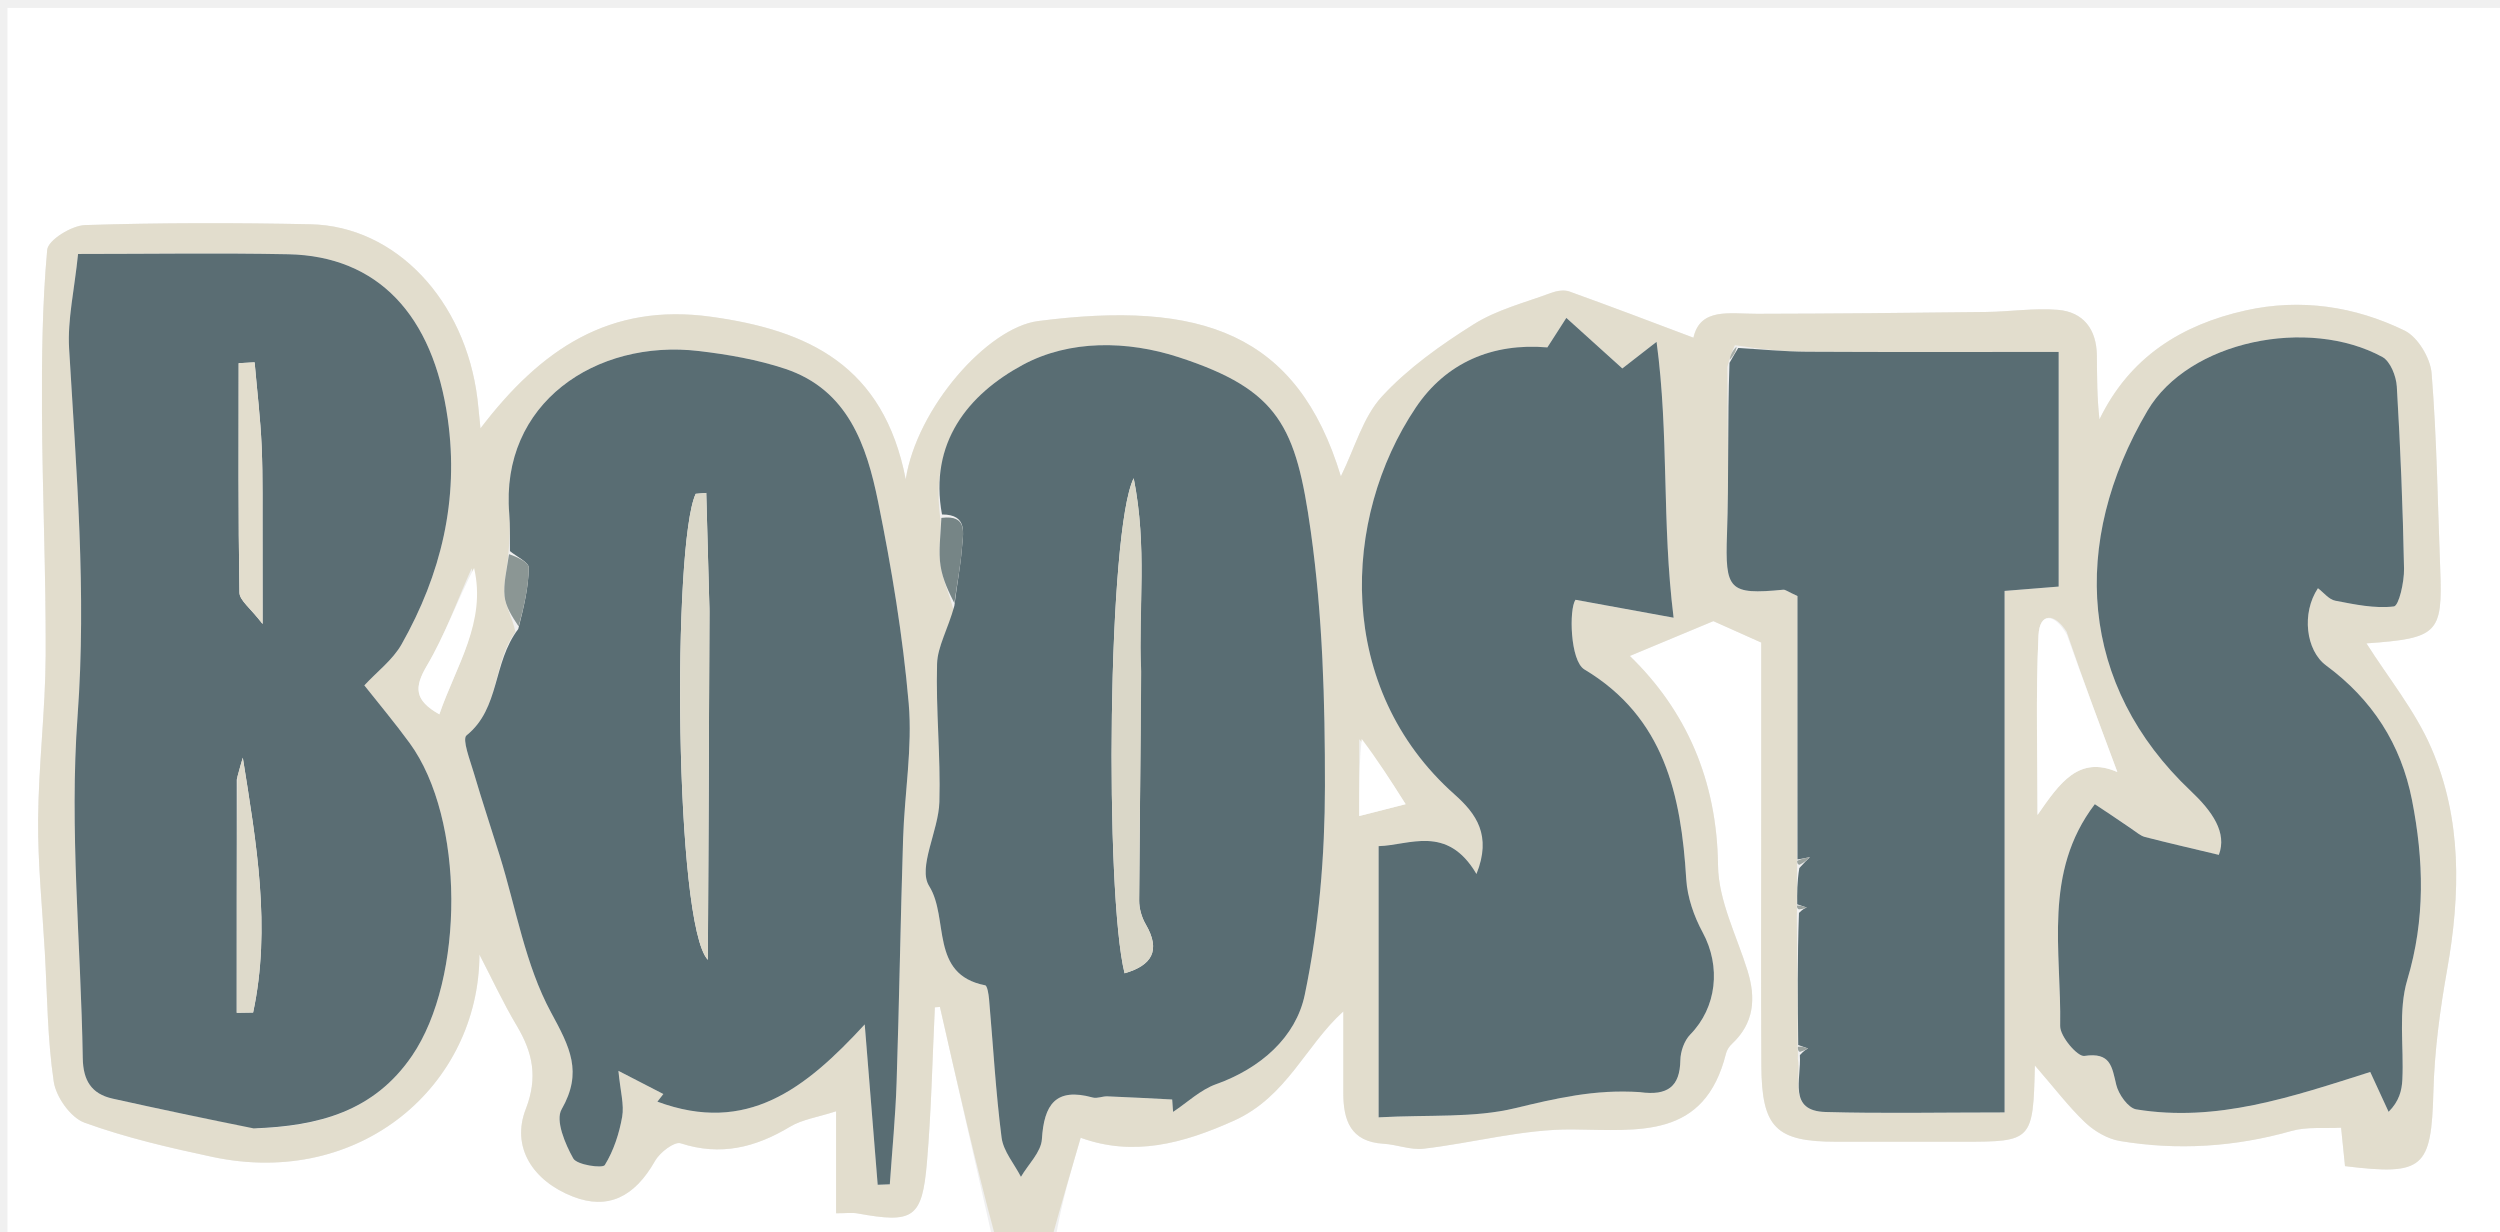
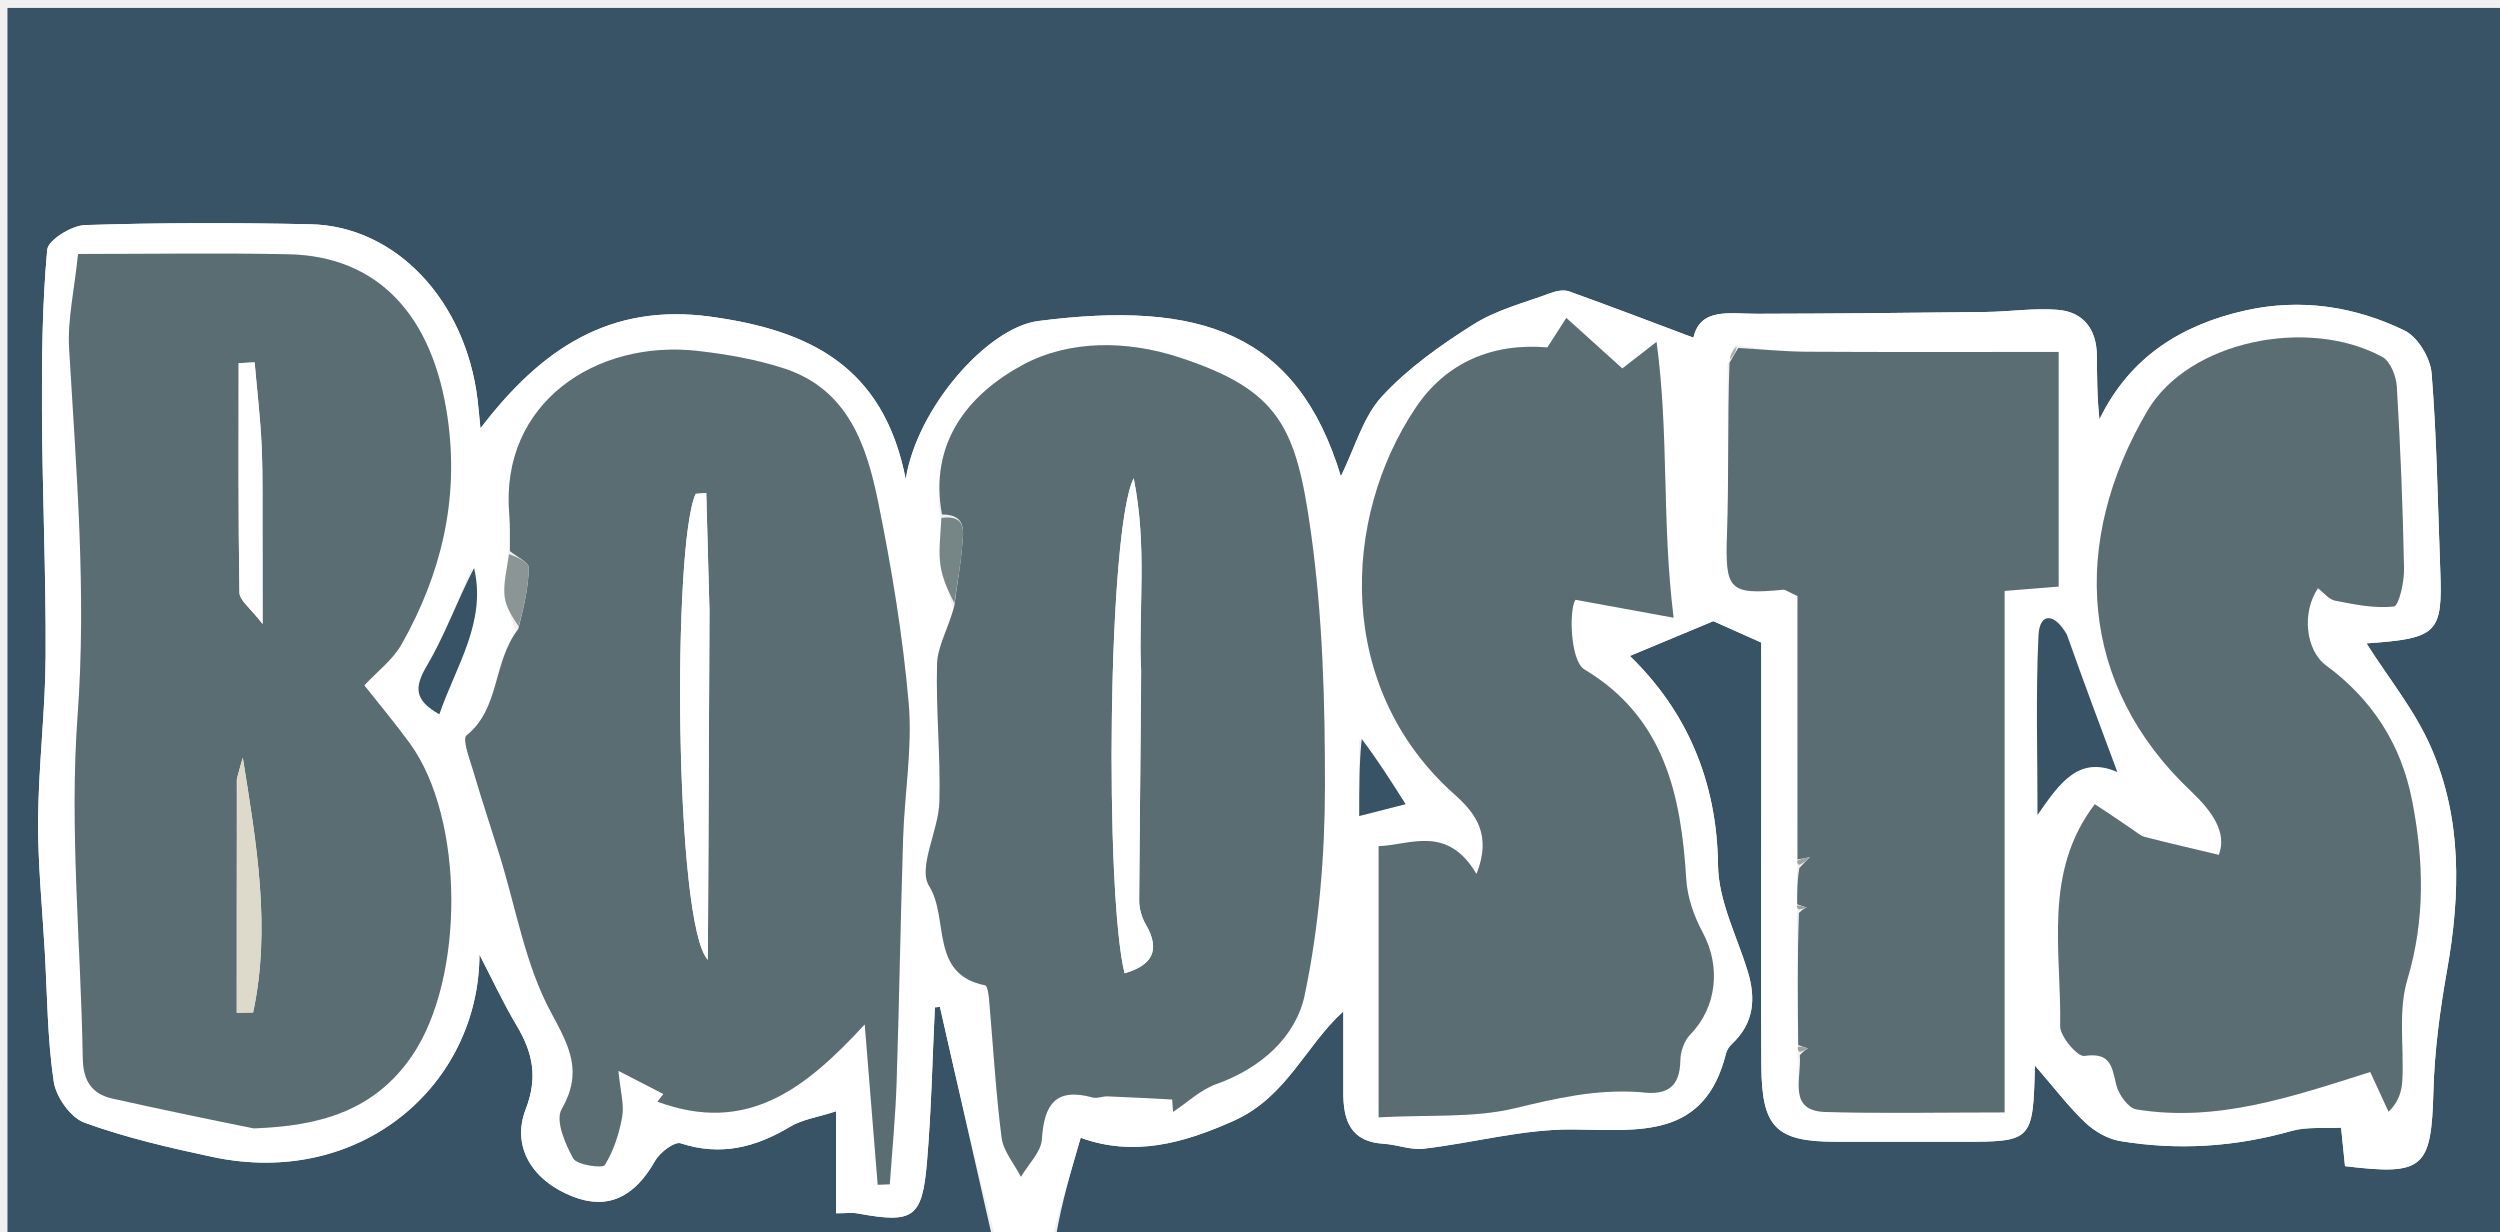
<svg xmlns="http://www.w3.org/2000/svg" version="1.1" id="Layer_1" x="0px" y="0px" width="100%" viewBox="0 0 335 165" enable-background="new 0 0 335 165" xml:space="preserve">
-   <path fill="#FFFFFF" opacity="1" stroke="none" d=" M133,166   C89.019,166 45.039,166 1.058,166   C1.039,165.853 1.002,165.706 1.002,165.558   C1,110.749 1,55.94 1,1.066   C112.574,1.066 224.147,1.066 335.861,1.066   C335.861,55.882 335.861,110.765 335.861,166   C271.313,166 206.625,166 141.506,165.616   C142.27,161.144 143.465,157.056 144.809,152.458   C151.82,155.009 158.459,153.27 165.341,150.174   C172.445,146.978 174.948,140.086 180.006,135.53   C180.006,138.853 180.012,142.632 180.004,146.412   C179.997,150.119 180.964,152.998 185.396,153.262   C187.197,153.369 189.027,154.129 190.766,153.926   C197.464,153.145 204.14,151.275 210.808,151.347   C219.702,151.442 228.414,152.637 231.284,141.174   C231.4,140.713 231.704,140.233 232.055,139.907   C235.067,137.104 235.318,133.771 234.163,130.052   C232.711,125.378 230.272,120.678 230.216,115.966   C230.081,104.485 225.89,95.155 218.399,87.897   C221.935,86.423 225.582,84.903 229.59,83.233   C231.01,83.868 233.298,84.891 236.005,86.102   C236.005,93.644 236.005,101.451 236.005,109.258   C236.005,120.422 235.961,131.587 236.02,142.751   C236.064,151.122 237.967,152.994 246.092,152.994   C251.757,152.994 257.423,152.994 263.088,152.994   C272.303,152.993 272.444,152.868 272.672,142.772   C275.401,145.916 277.237,148.358 279.427,150.425   C280.667,151.594 282.41,152.616 284.063,152.893   C291.801,154.187 299.466,153.697 307.062,151.548   C309.13,150.962 311.441,151.236 313.705,151.111   C313.935,153.365 314.085,154.834 314.231,156.263   C324.825,157.561 325.794,156.538 326.078,146.22   C326.226,140.802 326.952,135.358 327.903,130.012   C329.71,119.851 329.927,109.753 325.779,100.201   C323.606,95.197 320.013,90.809 317.106,86.213   C326.65,85.542 327.324,84.878 326.994,76.366   C326.654,67.58 326.539,58.777 325.835,50.02   C325.671,47.975 323.98,45.156 322.212,44.296   C315.524,41.041 308.276,39.957 300.92,41.597   C292.354,43.508 285.381,47.819 281.328,56.198   C280.987,53.187 281.014,50.407 280.98,47.629   C280.938,44.143 279.195,41.797 275.735,41.517   C272.562,41.26 269.335,41.766 266.129,41.804   C255.894,41.926 245.658,42.03 235.422,42.048   C231.766,42.055 227.828,41.192 226.921,45.249   C221.392,43.174 215.858,41.057 210.282,39.055   C209.574,38.801 208.581,38.974 207.833,39.253   C204.34,40.555 200.591,41.495 197.489,43.446   C193.078,46.22 188.68,49.329 185.18,53.128   C182.642,55.881 181.57,59.986 179.677,63.827   C173.835,44.532 160.843,40.218 139.117,43.02   C132.322,43.897 122.859,54.665 121.367,64.219   C118.396,48.989 108.361,44.245 95.243,42.439   C81.709,40.576 72.494,46.754 64.381,57.404   C64.18,55.416 64.1,54.45 63.983,53.489   C62.365,40.238 53.031,30.294 41.605,30.052   C31.536,29.838 21.454,29.84 11.39,30.162   C9.59,30.219 6.443,32.174 6.325,33.472   C5.668,40.683 5.59,47.963 5.624,55.218   C5.676,66.111 6.173,77.004 6.118,87.896   C6.081,95.18 5.171,102.459 5.108,109.744   C5.056,115.695 5.671,121.652 6.008,127.605   C6.335,133.392 6.352,139.228 7.201,144.939   C7.505,146.99 9.467,149.762 11.315,150.433   C16.863,152.447 22.683,153.794 28.477,155.028   C48.306,159.252 64.169,145.416 64.248,127.92   C65.911,131.12 67.42,134.376 69.245,137.443   C71.389,141.046 72.104,144.356 70.45,148.627   C68.482,153.708 71.387,158.25 76.777,160.345   C81.422,162.15 85.011,160.451 87.784,155.547   C88.421,154.42 90.377,152.93 91.207,153.201   C96.567,154.946 101.241,153.759 105.876,150.976   C107.494,150.004 109.527,149.723 112.035,148.911   C112.035,153.875 112.035,158.133 112.035,162.582   C113.341,162.582 114.159,162.46 114.93,162.601   C122.376,163.959 123.564,163.258 124.207,155.786   C124.801,148.872 124.934,141.919 125.271,134.983   C125.497,134.965 125.724,134.947 125.95,134.928   C128.3,145.285 130.65,155.643 133,166  z" />
-   <path fill="#E2DDCD" opacity="1" stroke="none" d=" M133.444,166   C130.65,155.643 128.3,145.285 125.95,134.928   C125.724,134.947 125.497,134.965 125.271,134.983   C124.934,141.919 124.801,148.872 124.207,155.786   C123.564,163.258 122.376,163.959 114.93,162.601   C114.159,162.46 113.341,162.582 112.035,162.582   C112.035,158.133 112.035,153.875 112.035,148.911   C109.527,149.723 107.494,150.004 105.876,150.976   C101.241,153.759 96.567,154.946 91.207,153.201   C90.377,152.93 88.421,154.42 87.784,155.547   C85.011,160.451 81.422,162.15 76.777,160.345   C71.387,158.25 68.482,153.708 70.45,148.627   C72.104,144.356 71.389,141.046 69.245,137.443   C67.42,134.376 65.911,131.12 64.248,127.92   C64.169,145.416 48.306,159.252 28.477,155.028   C22.683,153.794 16.863,152.447 11.315,150.433   C9.467,149.762 7.505,146.99 7.201,144.939   C6.352,139.228 6.335,133.392 6.008,127.605   C5.671,121.652 5.056,115.695 5.108,109.744   C5.171,102.459 6.081,95.18 6.118,87.896   C6.173,77.004 5.676,66.111 5.624,55.218   C5.59,47.963 5.668,40.683 6.325,33.472   C6.443,32.174 9.59,30.219 11.39,30.162   C21.454,29.84 31.536,29.838 41.605,30.052   C53.031,30.294 62.365,40.238 63.983,53.489   C64.1,54.45 64.18,55.416 64.381,57.404   C72.494,46.754 81.709,40.576 95.243,42.439   C108.361,44.245 118.396,48.989 121.367,64.219   C122.859,54.665 132.322,43.897 139.117,43.02   C160.843,40.218 173.835,44.532 179.677,63.827   C181.57,59.986 182.642,55.881 185.18,53.128   C188.68,49.329 193.078,46.22 197.489,43.446   C200.591,41.495 204.34,40.555 207.833,39.253   C208.581,38.974 209.574,38.801 210.282,39.055   C215.858,41.057 221.392,43.174 226.921,45.249   C227.828,41.192 231.766,42.055 235.422,42.048   C245.658,42.03 255.894,41.926 266.129,41.804   C269.335,41.766 272.562,41.26 275.735,41.517   C279.195,41.797 280.938,44.143 280.98,47.629   C281.014,50.407 280.987,53.187 281.328,56.198   C285.381,47.819 292.354,43.508 300.92,41.597   C308.276,39.957 315.524,41.041 322.212,44.296   C323.98,45.156 325.671,47.975 325.835,50.02   C326.539,58.777 326.654,67.58 326.994,76.366   C327.324,84.878 326.65,85.542 317.106,86.213   C320.013,90.809 323.606,95.197 325.779,100.201   C329.927,109.753 329.71,119.851 327.903,130.012   C326.952,135.358 326.226,140.802 326.078,146.22   C325.794,156.538 324.825,157.561 314.231,156.263   C314.085,154.834 313.935,153.365 313.705,151.111   C311.441,151.236 309.13,150.962 307.062,151.548   C299.466,153.697 291.801,154.187 284.063,152.893   C282.41,152.616 280.667,151.594 279.427,150.425   C277.237,148.358 275.401,145.916 272.672,142.772   C272.444,152.868 272.303,152.993 263.088,152.994   C257.423,152.994 251.757,152.994 246.092,152.994   C237.967,152.994 236.064,151.122 236.02,142.751   C235.961,131.587 236.005,120.422 236.005,109.258   C236.005,101.451 236.005,93.644 236.005,86.102   C233.298,84.891 231.01,83.868 229.59,83.233   C225.582,84.903 221.935,86.423 218.399,87.897   C225.89,95.155 230.081,104.485 230.216,115.966   C230.272,120.678 232.711,125.378 234.163,130.052   C235.318,133.771 235.067,137.104 232.055,139.907   C231.704,140.233 231.4,140.713 231.284,141.174   C228.414,152.637 219.702,151.442 210.808,151.347   C204.14,151.275 197.464,153.145 190.766,153.926   C189.027,154.129 187.197,153.369 185.396,153.262   C180.964,152.998 179.997,150.119 180.004,146.412   C180.012,142.632 180.006,138.853 180.006,135.53   C174.948,140.086 172.445,146.978 165.341,150.174   C158.459,153.27 151.82,155.009 144.809,152.458   C143.465,157.056 142.27,161.144 141.037,165.616   C138.629,166 136.259,166 133.444,166  M240.903,141.835   C241.403,144.622 239.548,148.861 244.614,149.007   C252.235,149.227 259.867,149.064 268.613,149.064   C268.613,125.414 268.613,102.229 268.613,79.183   C271.766,78.93 273.695,78.775 275.86,78.601   C275.86,67.603 275.86,57.025 275.86,47.158   C264.46,47.158 253.3,47.195 242.141,47.133   C239.068,47.116 235.997,46.804 232.48,46.257   C232.158,46.954 231.836,47.651 231.467,49.168   C231.47,56.631 231.68,64.101 231.418,71.555   C231.155,79.048 231.648,79.731 238.964,79.022   C239.234,78.996 239.532,79.262 240.863,79.87   C240.863,91.322 240.863,103.246 240.789,115.513   C240.789,115.513 240.854,115.858 240.791,116.743   C240.803,118.221 240.815,119.699 240.766,121.502   C240.766,121.502 240.829,121.827 240.773,122.784   C240.836,128.534 240.899,134.284 240.877,140.5   C240.877,140.5 240.961,140.966 240.903,141.835  M126.062,69.854   C126.027,71.848 125.736,73.881 126.031,75.825   C126.314,77.691 127.206,79.464 127.835,81.987   C127.039,84.308 125.633,86.612 125.567,88.953   C125.391,95.118 126.055,101.308 125.877,107.473   C125.765,111.322 122.954,116.26 124.506,118.732   C127.21,123.042 124.53,130.574 132.01,132.031   C132.298,132.087 132.475,133.229 132.533,133.88   C133.079,140.066 133.422,146.278 134.211,152.432   C134.447,154.267 135.906,155.945 136.805,157.695   C137.789,156.014 139.508,154.379 139.615,152.644   C139.901,147.995 141.463,145.695 146.432,147.068   C147.024,147.232 147.737,146.884 148.389,146.91   C151.285,147.023 154.178,147.186 157.073,147.331   C157.112,147.885 157.152,148.439 157.192,148.994   C159.107,147.727 160.867,146.027 162.966,145.278   C168.934,143.147 173.652,138.978 174.837,133.302   C176.74,124.185 177.535,114.693 177.542,105.359   C177.551,93.984 177.248,82.625 175.644,71.202   C173.671,57.143 171.409,52.258 157.96,47.869   C151.034,45.609 143.319,45.517 137.077,48.878   C129.728,52.835 124.459,59.353 126.062,69.854  M68.085,74.68   C67.899,76.414 67.442,78.175 67.611,79.875   C67.75,81.287 68.624,82.627 69.071,84.691   C65.979,88.829 67.034,94.904 62.519,98.539   C61.891,99.045 62.995,101.876 63.493,103.573   C64.586,107.295 65.815,110.976 66.967,114.68   C69.158,121.725 70.386,129.289 73.832,135.653   C76.363,140.328 78.125,143.636 75.249,148.664   C74.406,150.138 75.72,153.287 76.818,155.234   C77.315,156.115 80.754,156.585 81.042,156.119   C82.227,154.202 82.974,151.9 83.37,149.649   C83.656,148.029 83.133,146.266 82.867,143.492   C85.623,144.913 87.256,145.755 88.889,146.598   C88.622,146.939 88.356,147.281 88.09,147.623   C100.094,152.061 107.906,145.925 115.873,137.271   C116.452,144.434 117.031,151.597 117.61,158.76   C118.152,158.739 118.693,158.718 119.234,158.697   C119.546,154.161 119.994,149.629 120.143,145.088   C120.502,134.166 120.668,123.238 121.017,112.315   C121.209,106.283 122.282,100.199 121.765,94.241   C120.978,85.193 119.483,76.168 117.671,67.258   C116.129,59.679 113.629,52.212 105.188,49.412   C101.484,48.183 97.542,47.498 93.652,47.039   C79.857,45.409 66.998,54.034 68.24,68.853   C68.379,70.508 68.307,72.181 68.085,74.68  M34.457,151.209   C42.75,150.893 50.132,148.921 55.217,141.468   C62.27,131.131 62.298,109.723 54.898,99.578   C52.9,96.839 50.711,94.238 48.821,91.84   C50.524,90.001 52.633,88.423 53.819,86.323   C59.108,76.957 61.531,66.972 59.997,56.11   C58.036,42.224 50.641,34.311 38.622,34.07   C29.344,33.884 20.06,34.033 10.461,34.033   C9.968,38.863 9.032,42.824 9.261,46.717   C10.225,63.109 11.612,79.382 10.396,95.932   C9.279,111.122 10.841,126.503 11.091,141.802   C11.139,144.767 12.242,146.582 15.089,147.215   C21.227,148.579 27.381,149.875 34.457,151.209  M285.122,110.685   C283.627,109.694 282.131,108.704 280.707,107.761   C273.718,116.916 276.251,127.443 276.063,137.482   C276.037,138.877 278.39,141.632 279.303,141.495   C282.824,140.968 282.995,142.914 283.579,145.363   C283.884,146.643 285.182,148.481 286.262,148.657   C297.05,150.419 307.017,147.01 317.613,143.645   C318.273,145.078 319.173,147.032 320.073,148.985   C321.489,147.567 321.845,146.129 321.915,144.677   C322.132,140.197 321.337,135.441 322.581,131.286   C325.009,123.179 324.791,115.279 323.208,107.209   C321.733,99.693 317.859,93.72 311.707,89.179   C308.97,87.159 308.389,82.147 310.604,78.822   C311.379,79.407 312.076,80.332 312.919,80.493   C315.52,80.991 318.221,81.573 320.779,81.262   C321.451,81.181 322.174,77.977 322.141,76.221   C321.986,68.072 321.656,59.923 321.172,51.787   C321.089,50.403 320.307,48.419 319.236,47.835   C309.3,42.423 293.285,45.657 287.766,55.029   C277.349,72.718 278.603,91.867 293.581,106.011   C296.428,108.7 298.469,111.574 297.322,114.551   C293.508,113.638 290.448,112.937 287.409,112.151   C286.814,111.997 286.303,111.516 285.122,110.685  M220.156,146.239   C223.498,146.862 225.11,145.572 225.166,142.075   C225.185,140.902 225.69,139.445 226.492,138.627   C230.053,134.996 230.635,129.517 228.157,124.938   C226.991,122.784 226.106,120.238 225.957,117.817   C225.266,106.519 223.035,96.125 212.309,89.704   C210.392,88.556 210.235,81.628 211.113,80.371   C215.478,81.168 219.357,81.877 224.263,82.773   C222.661,69.919 223.669,58.367 221.98,45.805   C219.548,47.696 218.493,48.517 217.393,49.372   C214.821,47.051 212.531,44.984 209.888,42.598   C208.821,44.259 208.059,45.445 207.349,46.552   C199.952,45.922 193.756,48.608 189.729,54.593   C179.717,69.474 178.905,92.249 194.923,106.469   C197.814,109.036 199.92,111.946 197.846,117.112   C193.913,110.416 188.826,113.278 184.736,113.383   C184.736,125.414 184.736,137.088 184.736,149.723   C191.56,149.351 197.503,149.829 203.01,148.5   C208.476,147.181 213.767,145.932 220.156,146.239  M276.927,84.647   C275.281,82.082 273.306,82.078 273.159,85.148   C272.778,93.149 273.031,101.18 273.031,109.198   C275.999,104.924 278.543,101.206 283.722,103.449   C281.486,97.469 279.241,91.463 276.927,84.647  M63.198,76.163   C61.24,80.533 59.626,85.108 57.205,89.204   C55.486,92.112 55.519,93.825 58.872,95.719   C61.127,89.156 65.216,83.366 63.198,76.163  M182.135,99.047   C182.135,102.253 182.135,105.459 182.135,109.348   C184.734,108.684 186.461,108.243 188.355,107.76   C186.312,104.538 184.556,101.769 182.135,99.047  z" />
+   <path fill="#385266" opacity="1" stroke="none" d=" M133,166   C89.019,166 45.039,166 1.058,166   C1.039,165.853 1.002,165.706 1.002,165.558   C1,110.749 1,55.94 1,1.066   C112.574,1.066 224.147,1.066 335.861,1.066   C335.861,55.882 335.861,110.765 335.861,166   C271.313,166 206.625,166 141.506,165.616   C142.27,161.144 143.465,157.056 144.809,152.458   C151.82,155.009 158.459,153.27 165.341,150.174   C172.445,146.978 174.948,140.086 180.006,135.53   C180.006,138.853 180.012,142.632 180.004,146.412   C179.997,150.119 180.964,152.998 185.396,153.262   C187.197,153.369 189.027,154.129 190.766,153.926   C197.464,153.145 204.14,151.275 210.808,151.347   C219.702,151.442 228.414,152.637 231.284,141.174   C231.4,140.713 231.704,140.233 232.055,139.907   C235.067,137.104 235.318,133.771 234.163,130.052   C232.711,125.378 230.272,120.678 230.216,115.966   C230.081,104.485 225.89,95.155 218.399,87.897   C221.935,86.423 225.582,84.903 229.59,83.233   C231.01,83.868 233.298,84.891 236.005,86.102   C236.005,93.644 236.005,101.451 236.005,109.258   C236.005,120.422 235.961,131.587 236.02,142.751   C236.064,151.122 237.967,152.994 246.092,152.994   C251.757,152.994 257.423,152.994 263.088,152.994   C272.303,152.993 272.444,152.868 272.672,142.772   C275.401,145.916 277.237,148.358 279.427,150.425   C280.667,151.594 282.41,152.616 284.063,152.893   C291.801,154.187 299.466,153.697 307.062,151.548   C309.13,150.962 311.441,151.236 313.705,151.111   C313.935,153.365 314.085,154.834 314.231,156.263   C324.825,157.561 325.794,156.538 326.078,146.22   C326.226,140.802 326.952,135.358 327.903,130.012   C329.71,119.851 329.927,109.753 325.779,100.201   C323.606,95.197 320.013,90.809 317.106,86.213   C326.65,85.542 327.324,84.878 326.994,76.366   C326.654,67.58 326.539,58.777 325.835,50.02   C325.671,47.975 323.98,45.156 322.212,44.296   C315.524,41.041 308.276,39.957 300.92,41.597   C292.354,43.508 285.381,47.819 281.328,56.198   C280.987,53.187 281.014,50.407 280.98,47.629   C280.938,44.143 279.195,41.797 275.735,41.517   C272.562,41.26 269.335,41.766 266.129,41.804   C255.894,41.926 245.658,42.03 235.422,42.048   C231.766,42.055 227.828,41.192 226.921,45.249   C221.392,43.174 215.858,41.057 210.282,39.055   C209.574,38.801 208.581,38.974 207.833,39.253   C204.34,40.555 200.591,41.495 197.489,43.446   C193.078,46.22 188.68,49.329 185.18,53.128   C182.642,55.881 181.57,59.986 179.677,63.827   C173.835,44.532 160.843,40.218 139.117,43.02   C132.322,43.897 122.859,54.665 121.367,64.219   C118.396,48.989 108.361,44.245 95.243,42.439   C81.709,40.576 72.494,46.754 64.381,57.404   C64.18,55.416 64.1,54.45 63.983,53.489   C62.365,40.238 53.031,30.294 41.605,30.052   C31.536,29.838 21.454,29.84 11.39,30.162   C9.59,30.219 6.443,32.174 6.325,33.472   C5.668,40.683 5.59,47.963 5.624,55.218   C5.676,66.111 6.173,77.004 6.118,87.896   C6.081,95.18 5.171,102.459 5.108,109.744   C5.056,115.695 5.671,121.652 6.008,127.605   C6.335,133.392 6.352,139.228 7.201,144.939   C7.505,146.99 9.467,149.762 11.315,150.433   C16.863,152.447 22.683,153.794 28.477,155.028   C48.306,159.252 64.169,145.416 64.248,127.92   C65.911,131.12 67.42,134.376 69.245,137.443   C71.389,141.046 72.104,144.356 70.45,148.627   C68.482,153.708 71.387,158.25 76.777,160.345   C81.422,162.15 85.011,160.451 87.784,155.547   C88.421,154.42 90.377,152.93 91.207,153.201   C96.567,154.946 101.241,153.759 105.876,150.976   C107.494,150.004 109.527,149.723 112.035,148.911   C112.035,153.875 112.035,158.133 112.035,162.582   C113.341,162.582 114.159,162.46 114.93,162.601   C122.376,163.959 123.564,163.258 124.207,155.786   C124.801,148.872 124.934,141.919 125.271,134.983   C125.497,134.965 125.724,134.947 125.95,134.928   C128.3,145.285 130.65,155.643 133,166  z" />
+   <path fill="#FFFFFF" opacity="1" stroke="none" d=" M133.444,166   C130.65,155.643 128.3,145.285 125.95,134.928   C125.724,134.947 125.497,134.965 125.271,134.983   C124.934,141.919 124.801,148.872 124.207,155.786   C123.564,163.258 122.376,163.959 114.93,162.601   C114.159,162.46 113.341,162.582 112.035,162.582   C112.035,158.133 112.035,153.875 112.035,148.911   C109.527,149.723 107.494,150.004 105.876,150.976   C101.241,153.759 96.567,154.946 91.207,153.201   C90.377,152.93 88.421,154.42 87.784,155.547   C85.011,160.451 81.422,162.15 76.777,160.345   C71.387,158.25 68.482,153.708 70.45,148.627   C72.104,144.356 71.389,141.046 69.245,137.443   C67.42,134.376 65.911,131.12 64.248,127.92   C64.169,145.416 48.306,159.252 28.477,155.028   C22.683,153.794 16.863,152.447 11.315,150.433   C9.467,149.762 7.505,146.99 7.201,144.939   C6.352,139.228 6.335,133.392 6.008,127.605   C5.671,121.652 5.056,115.695 5.108,109.744   C5.171,102.459 6.081,95.18 6.118,87.896   C6.173,77.004 5.676,66.111 5.624,55.218   C5.59,47.963 5.668,40.683 6.325,33.472   C6.443,32.174 9.59,30.219 11.39,30.162   C21.454,29.84 31.536,29.838 41.605,30.052   C53.031,30.294 62.365,40.238 63.983,53.489   C64.1,54.45 64.18,55.416 64.381,57.404   C72.494,46.754 81.709,40.576 95.243,42.439   C108.361,44.245 118.396,48.989 121.367,64.219   C122.859,54.665 132.322,43.897 139.117,43.02   C160.843,40.218 173.835,44.532 179.677,63.827   C181.57,59.986 182.642,55.881 185.18,53.128   C188.68,49.329 193.078,46.22 197.489,43.446   C200.591,41.495 204.34,40.555 207.833,39.253   C208.581,38.974 209.574,38.801 210.282,39.055   C215.858,41.057 221.392,43.174 226.921,45.249   C227.828,41.192 231.766,42.055 235.422,42.048   C245.658,42.03 255.894,41.926 266.129,41.804   C269.335,41.766 272.562,41.26 275.735,41.517   C279.195,41.797 280.938,44.143 280.98,47.629   C281.014,50.407 280.987,53.187 281.328,56.198   C285.381,47.819 292.354,43.508 300.92,41.597   C308.276,39.957 315.524,41.041 322.212,44.296   C323.98,45.156 325.671,47.975 325.835,50.02   C326.539,58.777 326.654,67.58 326.994,76.366   C327.324,84.878 326.65,85.542 317.106,86.213   C320.013,90.809 323.606,95.197 325.779,100.201   C329.927,109.753 329.71,119.851 327.903,130.012   C326.952,135.358 326.226,140.802 326.078,146.22   C325.794,156.538 324.825,157.561 314.231,156.263   C314.085,154.834 313.935,153.365 313.705,151.111   C311.441,151.236 309.13,150.962 307.062,151.548   C299.466,153.697 291.801,154.187 284.063,152.893   C282.41,152.616 280.667,151.594 279.427,150.425   C277.237,148.358 275.401,145.916 272.672,142.772   C272.444,152.868 272.303,152.993 263.088,152.994   C257.423,152.994 251.757,152.994 246.092,152.994   C237.967,152.994 236.064,151.122 236.02,142.751   C235.961,131.587 236.005,120.422 236.005,109.258   C236.005,101.451 236.005,93.644 236.005,86.102   C233.298,84.891 231.01,83.868 229.59,83.233   C225.582,84.903 221.935,86.423 218.399,87.897   C225.89,95.155 230.081,104.485 230.216,115.966   C230.272,120.678 232.711,125.378 234.163,130.052   C235.318,133.771 235.067,137.104 232.055,139.907   C231.704,140.233 231.4,140.713 231.284,141.174   C228.414,152.637 219.702,151.442 210.808,151.347   C204.14,151.275 197.464,153.145 190.766,153.926   C189.027,154.129 187.197,153.369 185.396,153.262   C180.964,152.998 179.997,150.119 180.004,146.412   C180.012,142.632 180.006,138.853 180.006,135.53   C174.948,140.086 172.445,146.978 165.341,150.174   C158.459,153.27 151.82,155.009 144.809,152.458   C143.465,157.056 142.27,161.144 141.037,165.616   C138.629,166 136.259,166 133.444,166  M240.903,141.835   C241.403,144.622 239.548,148.861 244.614,149.007   C252.235,149.227 259.867,149.064 268.613,149.064   C268.613,125.414 268.613,102.229 268.613,79.183   C271.766,78.93 273.695,78.775 275.86,78.601   C275.86,67.603 275.86,57.025 275.86,47.158   C264.46,47.158 253.3,47.195 242.141,47.133   C239.068,47.116 235.997,46.804 232.48,46.257   C232.158,46.954 231.836,47.651 231.467,49.168   C231.47,56.631 231.68,64.101 231.418,71.555   C231.155,79.048 231.648,79.731 238.964,79.022   C239.234,78.996 239.532,79.262 240.863,79.87   C240.863,91.322 240.863,103.246 240.789,115.513   C240.789,115.513 240.854,115.858 240.791,116.743   C240.803,118.221 240.815,119.699 240.766,121.502   C240.766,121.502 240.829,121.827 240.773,122.784   C240.836,128.534 240.899,134.284 240.877,140.5   C240.877,140.5 240.961,140.966 240.903,141.835  M126.062,69.854   C126.027,71.848 125.736,73.881 126.031,75.825   C126.314,77.691 127.206,79.464 127.835,81.987   C127.039,84.308 125.633,86.612 125.567,88.953   C125.391,95.118 126.055,101.308 125.877,107.473   C125.765,111.322 122.954,116.26 124.506,118.732   C127.21,123.042 124.53,130.574 132.01,132.031   C132.298,132.087 132.475,133.229 132.533,133.88   C133.079,140.066 133.422,146.278 134.211,152.432   C134.447,154.267 135.906,155.945 136.805,157.695   C137.789,156.014 139.508,154.379 139.615,152.644   C139.901,147.995 141.463,145.695 146.432,147.068   C147.024,147.232 147.737,146.884 148.389,146.91   C151.285,147.023 154.178,147.186 157.073,147.331   C157.112,147.885 157.152,148.439 157.192,148.994   C159.107,147.727 160.867,146.027 162.966,145.278   C168.934,143.147 173.652,138.978 174.837,133.302   C176.74,124.185 177.535,114.693 177.542,105.359   C177.551,93.984 177.248,82.625 175.644,71.202   C173.671,57.143 171.409,52.258 157.96,47.869   C151.034,45.609 143.319,45.517 137.077,48.878   C129.728,52.835 124.459,59.353 126.062,69.854  M68.085,74.68   C67.899,76.414 67.442,78.175 67.611,79.875   C67.75,81.287 68.624,82.627 69.071,84.691   C65.979,88.829 67.034,94.904 62.519,98.539   C61.891,99.045 62.995,101.876 63.493,103.573   C64.586,107.295 65.815,110.976 66.967,114.68   C69.158,121.725 70.386,129.289 73.832,135.653   C76.363,140.328 78.125,143.636 75.249,148.664   C74.406,150.138 75.72,153.287 76.818,155.234   C77.315,156.115 80.754,156.585 81.042,156.119   C82.227,154.202 82.974,151.9 83.37,149.649   C83.656,148.029 83.133,146.266 82.867,143.492   C85.623,144.913 87.256,145.755 88.889,146.598   C88.622,146.939 88.356,147.281 88.09,147.623   C100.094,152.061 107.906,145.925 115.873,137.271   C116.452,144.434 117.031,151.597 117.61,158.76   C118.152,158.739 118.693,158.718 119.234,158.697   C119.546,154.161 119.994,149.629 120.143,145.088   C120.502,134.166 120.668,123.238 121.017,112.315   C121.209,106.283 122.282,100.199 121.765,94.241   C120.978,85.193 119.483,76.168 117.671,67.258   C116.129,59.679 113.629,52.212 105.188,49.412   C101.484,48.183 97.542,47.498 93.652,47.039   C79.857,45.409 66.998,54.034 68.24,68.853   C68.379,70.508 68.307,72.181 68.085,74.68  M34.457,151.209   C42.75,150.893 50.132,148.921 55.217,141.468   C62.27,131.131 62.298,109.723 54.898,99.578   C52.9,96.839 50.711,94.238 48.821,91.84   C50.524,90.001 52.633,88.423 53.819,86.323   C59.108,76.957 61.531,66.972 59.997,56.11   C58.036,42.224 50.641,34.311 38.622,34.07   C29.344,33.884 20.06,34.033 10.461,34.033   C9.968,38.863 9.032,42.824 9.261,46.717   C10.225,63.109 11.612,79.382 10.396,95.932   C9.279,111.122 10.841,126.503 11.091,141.802   C11.139,144.767 12.242,146.582 15.089,147.215   C21.227,148.579 27.381,149.875 34.457,151.209  M285.122,110.685   C283.627,109.694 282.131,108.704 280.707,107.761   C273.718,116.916 276.251,127.443 276.063,137.482   C276.037,138.877 278.39,141.632 279.303,141.495   C282.824,140.968 282.995,142.914 283.579,145.363   C283.884,146.643 285.182,148.481 286.262,148.657   C297.05,150.419 307.017,147.01 317.613,143.645   C318.273,145.078 319.173,147.032 320.073,148.985   C321.489,147.567 321.845,146.129 321.915,144.677   C322.132,140.197 321.337,135.441 322.581,131.286   C325.009,123.179 324.791,115.279 323.208,107.209   C321.733,99.693 317.859,93.72 311.707,89.179   C308.97,87.159 308.389,82.147 310.604,78.822   C311.379,79.407 312.076,80.332 312.919,80.493   C315.52,80.991 318.221,81.573 320.779,81.262   C321.451,81.181 322.174,77.977 322.141,76.221   C321.986,68.072 321.656,59.923 321.172,51.787   C321.089,50.403 320.307,48.419 319.236,47.835   C309.3,42.423 293.285,45.657 287.766,55.029   C277.349,72.718 278.603,91.867 293.581,106.011   C296.428,108.7 298.469,111.574 297.322,114.551   C293.508,113.638 290.448,112.937 287.409,112.151   C286.814,111.997 286.303,111.516 285.122,110.685  M220.156,146.239   C223.498,146.862 225.11,145.572 225.166,142.075   C225.185,140.902 225.69,139.445 226.492,138.627   C230.053,134.996 230.635,129.517 228.157,124.938   C226.991,122.784 226.106,120.238 225.957,117.817   C225.266,106.519 223.035,96.125 212.309,89.704   C210.392,88.556 210.235,81.628 211.113,80.371   C215.478,81.168 219.357,81.877 224.263,82.773   C222.661,69.919 223.669,58.367 221.98,45.805   C219.548,47.696 218.493,48.517 217.393,49.372   C214.821,47.051 212.531,44.984 209.888,42.598   C208.821,44.259 208.059,45.445 207.349,46.552   C199.952,45.922 193.756,48.608 189.729,54.593   C179.717,69.474 178.905,92.249 194.923,106.469   C197.814,109.036 199.92,111.946 197.846,117.112   C193.913,110.416 188.826,113.278 184.736,113.383   C184.736,125.414 184.736,137.088 184.736,149.723   C191.56,149.351 197.503,149.829 203.01,148.5   C208.476,147.181 213.767,145.932 220.156,146.239  M276.927,84.647   C275.281,82.082 273.306,82.078 273.159,85.148   C272.778,93.149 273.031,101.18 273.031,109.198   C275.999,104.924 278.543,101.206 283.722,103.449   C281.486,97.469 279.241,91.463 276.927,84.647  M63.198,76.163   C61.24,80.533 59.626,85.108 57.205,89.204   C55.486,92.112 55.519,93.825 58.872,95.719   C61.127,89.156 65.216,83.366 63.198,76.163  M182.135,99.047   C182.135,102.253 182.135,105.459 182.135,109.348   C184.734,108.684 186.461,108.243 188.355,107.76   C186.312,104.538 184.556,101.769 182.135,99.047  z" />
  <path fill="#5A6D73" opacity="1" stroke="none" d=" M33.992,151.204   C27.381,149.875 21.227,148.579 15.089,147.215   C12.242,146.582 11.139,144.767 11.091,141.802   C10.841,126.503 9.279,111.122 10.396,95.932   C11.612,79.382 10.225,63.109 9.261,46.717   C9.032,42.824 9.968,38.863 10.461,34.033   C20.06,34.033 29.344,33.884 38.622,34.07   C50.641,34.311 58.036,42.224 59.997,56.11   C61.531,66.972 59.108,76.957 53.819,86.323   C52.633,88.423 50.524,90.001 48.821,91.84   C50.711,94.238 52.9,96.839 54.898,99.578   C62.298,109.723 62.27,131.131 55.217,141.468   C50.132,148.921 42.75,150.893 33.992,151.204  M31.723,104.47   C31.723,114.884 31.723,125.297 31.723,135.711   C32.454,135.699 33.185,135.688 33.916,135.676   C36.347,124.308 34.354,112.968 32.536,101.532   C32.322,102.247 32.108,102.962 31.723,104.47  M35.173,72.335   C35.148,68.173 35.241,64.005 35.063,59.849   C34.902,56.078 34.445,52.319 34.119,48.555   C33.407,48.592 32.694,48.629 31.982,48.666   C31.982,58.915 31.914,69.165 32.085,79.41   C32.102,80.453 33.552,81.471 35.186,83.613   C35.186,79.129 35.186,76.203 35.173,72.335  z" />
  <path fill="#596D73" opacity="1" stroke="none" d=" M68.333,73.845   C68.307,72.181 68.379,70.508 68.24,68.853   C66.998,54.034 79.857,45.409 93.652,47.039   C97.542,47.498 101.484,48.183 105.188,49.412   C113.629,52.212 116.129,59.679 117.671,67.258   C119.483,76.168 120.978,85.193 121.765,94.241   C122.282,100.199 121.209,106.283 121.017,112.315   C120.668,123.238 120.502,134.166 120.143,145.088   C119.994,149.629 119.546,154.161 119.234,158.697   C118.693,158.718 118.152,158.739 117.61,158.76   C117.031,151.597 116.452,144.434 115.873,137.271   C107.906,145.925 100.094,152.061 88.09,147.623   C88.356,147.281 88.622,146.939 88.889,146.598   C87.256,145.755 85.623,144.913 82.867,143.492   C83.133,146.266 83.656,148.029 83.37,149.649   C82.974,151.9 82.227,154.202 81.042,156.119   C80.754,156.585 77.315,156.115 76.818,155.234   C75.72,153.287 74.406,150.138 75.249,148.664   C78.125,143.636 76.363,140.328 73.832,135.653   C70.386,129.289 69.158,121.725 66.967,114.68   C65.815,110.976 64.586,107.295 63.493,103.573   C62.995,101.876 61.891,99.045 62.519,98.539   C67.034,94.904 65.979,88.829 69.447,84.289   C70.214,81.284 70.818,78.684 70.858,76.075   C70.87,75.345 69.22,74.589 68.333,73.845  M95.061,81.506   C94.92,76.356 94.779,71.205 94.638,66.055   C94.167,66.095 93.696,66.135 93.225,66.174   C90.082,72.827 90.374,123.881 94.854,128.618   C94.933,113.248 95.013,97.877 95.061,81.506  z" />
  <path fill="#596D73" opacity="1" stroke="none" d=" M126.228,68.94   C124.459,59.353 129.728,52.835 137.077,48.878   C143.319,45.517 151.034,45.609 157.96,47.869   C171.409,52.258 173.671,57.143 175.644,71.202   C177.248,82.625 177.551,93.984 177.542,105.359   C177.535,114.693 176.74,124.185 174.837,133.302   C173.652,138.978 168.934,143.147 162.966,145.278   C160.867,146.027 159.107,147.727 157.192,148.994   C157.152,148.439 157.112,147.885 157.073,147.331   C154.178,147.186 151.285,147.023 148.389,146.91   C147.737,146.884 147.024,147.232 146.432,147.068   C141.463,145.695 139.901,147.995 139.615,152.644   C139.508,154.379 137.789,156.014 136.805,157.695   C135.906,155.945 134.447,154.267 134.211,152.432   C133.422,146.278 133.079,140.066 132.533,133.88   C132.475,133.229 132.298,132.087 132.01,132.031   C124.53,130.574 127.21,123.042 124.506,118.732   C122.954,116.26 125.765,111.322 125.877,107.473   C126.055,101.308 125.391,95.118 125.567,88.953   C125.633,86.612 127.039,84.308 127.885,81.177   C128.266,78.092 128.717,75.827 128.891,73.541   C129.047,71.5 129.758,68.932 126.228,68.94  M152.846,89.5   C152.553,81.484 153.75,73.366 151.917,64.084   C148.414,71.009 148.034,119.655 150.694,130.42   C154.3,129.377 155.603,127.416 153.524,123.857   C152.983,122.931 152.641,121.735 152.647,120.666   C152.708,110.608 152.865,100.551 152.846,89.5  z" />
  <path fill="#596D73" opacity="1" stroke="none" d=" M285.438,110.935   C286.303,111.516 286.814,111.997 287.409,112.151   C290.448,112.937 293.508,113.638 297.322,114.551   C298.469,111.574 296.428,108.7 293.581,106.011   C278.603,91.867 277.349,72.718 287.766,55.029   C293.285,45.657 309.3,42.423 319.236,47.835   C320.307,48.419 321.089,50.403 321.172,51.787   C321.656,59.923 321.986,68.072 322.141,76.221   C322.174,77.977 321.451,81.181 320.779,81.262   C318.221,81.573 315.52,80.991 312.919,80.493   C312.076,80.332 311.379,79.407 310.604,78.822   C308.389,82.147 308.97,87.159 311.707,89.179   C317.859,93.72 321.733,99.693 323.208,107.209   C324.791,115.279 325.009,123.179 322.581,131.286   C321.337,135.441 322.132,140.197 321.915,144.677   C321.845,146.129 321.489,147.567 320.073,148.985   C319.173,147.032 318.273,145.078 317.613,143.645   C307.017,147.01 297.05,150.419 286.262,148.657   C285.182,148.481 283.884,146.643 283.579,145.363   C282.995,142.914 282.824,140.968 279.303,141.495   C278.39,141.632 276.037,138.877 276.063,137.482   C276.251,127.443 273.718,116.916 280.707,107.761   C282.131,108.704 283.627,109.694 285.438,110.935  z" />
  <path fill="#596D73" opacity="1" stroke="none" d=" M219.771,146.345   C213.767,145.932 208.476,147.181 203.01,148.5   C197.503,149.829 191.56,149.351 184.736,149.723   C184.736,137.088 184.736,125.414 184.736,113.383   C188.826,113.278 193.913,110.416 197.846,117.112   C199.92,111.946 197.814,109.036 194.923,106.469   C178.905,92.249 179.717,69.474 189.729,54.593   C193.756,48.608 199.952,45.922 207.349,46.552   C208.059,45.445 208.821,44.259 209.888,42.598   C212.531,44.984 214.821,47.051 217.393,49.372   C218.493,48.517 219.548,47.696 221.98,45.805   C223.669,58.367 222.661,69.919 224.263,82.773   C219.357,81.877 215.478,81.168 211.113,80.371   C210.235,81.628 210.392,88.556 212.309,89.704   C223.035,96.125 225.266,106.519 225.957,117.817   C226.106,120.238 226.991,122.784 228.157,124.938   C230.635,129.517 230.053,134.996 226.492,138.627   C225.69,139.445 225.185,140.902 225.166,142.075   C225.11,145.572 223.498,146.862 219.771,146.345  z" />
  <path fill="#596D73" opacity="1" stroke="none" d=" M240.863,115.169   C240.863,103.246 240.863,91.322 240.863,79.87   C239.532,79.262 239.234,78.996 238.964,79.022   C231.648,79.731 231.155,79.048 231.418,71.555   C231.68,64.101 231.47,56.631 231.753,48.623   C232.335,47.595 232.63,47.111 232.924,46.628   C235.997,46.804 239.068,47.116 242.141,47.133   C253.3,47.195 264.46,47.158 275.86,47.158   C275.86,57.025 275.86,67.603 275.86,78.601   C273.695,78.775 271.766,78.93 268.613,79.183   C268.613,102.229 268.613,125.414 268.613,149.064   C259.867,149.064 252.235,149.227 244.614,149.007   C239.548,148.861 241.403,144.622 241.182,141.383   C241.733,140.786 242.004,140.641 242.276,140.495   C241.838,140.341 241.399,140.188 240.961,140.034   C240.899,134.284 240.836,128.534 241.062,122.334   C241.604,121.795 241.857,121.704 242.11,121.614   C241.682,121.468 241.254,121.323 240.827,121.177   C240.815,119.699 240.803,118.221 241.109,116.323   C241.797,115.555 242.165,115.208 242.533,114.861   C241.977,114.964 241.42,115.067 240.863,115.169  z" />
-   <path fill="#FFFFFF" opacity="1" stroke="none" d=" M276.961,85.053   C279.241,91.463 281.486,97.469 283.722,103.449   C278.543,101.206 275.999,104.924 273.031,109.198   C273.031,101.18 272.778,93.149 273.159,85.148   C273.306,82.078 275.281,82.082 276.961,85.053  z" />
-   <path fill="#FFFFFF" opacity="1" stroke="none" d=" M63.527,76.112   C65.216,83.366 61.127,89.156 58.872,95.719   C55.519,93.825 55.486,92.112 57.205,89.204   C59.626,85.108 61.24,80.533 63.527,76.112  z" />
-   <path fill="#FFFFFF" opacity="1" stroke="none" d=" M182.468,99.023   C184.556,101.769 186.312,104.538 188.355,107.76   C186.461,108.243 184.734,108.684 182.135,109.348   C182.135,105.459 182.135,102.253 182.468,99.023  z" />
+   <path fill="#385266" opacity="1" stroke="none" d=" M276.961,85.053   C279.241,91.463 281.486,97.469 283.722,103.449   C278.543,101.206 275.999,104.924 273.031,109.198   C273.031,101.18 272.778,93.149 273.159,85.148   C273.306,82.078 275.281,82.082 276.961,85.053  z" />
+   <path fill="#385266" opacity="1" stroke="none" d=" M63.527,76.112   C65.216,83.366 61.127,89.156 58.872,95.719   C55.519,93.825 55.486,92.112 57.205,89.204   C59.626,85.108 61.24,80.533 63.527,76.112  z" />
+   <path fill="#385266" opacity="1" stroke="none" d=" M182.468,99.023   C184.556,101.769 186.312,104.538 188.355,107.76   C186.461,108.243 184.734,108.684 182.135,109.348   C182.135,105.459 182.135,102.253 182.468,99.023  z" />
  <path fill="#768586" opacity="1" stroke="none" d=" M126.145,69.397   C129.758,68.932 129.047,71.5 128.891,73.541   C128.717,75.827 128.266,78.092 127.883,80.822   C127.206,79.464 126.314,77.691 126.031,75.825   C125.736,73.881 126.027,71.848 126.145,69.397  z" />
  <path fill="#8B9694" opacity="1" stroke="none" d=" M68.209,74.262   C69.22,74.589 70.87,75.345 70.858,76.075   C70.818,78.684 70.214,81.284 69.498,83.943   C68.624,82.627 67.75,81.287 67.611,79.875   C67.442,78.175 67.899,76.414 68.209,74.262  z" />
  <path fill="#A7ADA7" opacity="1" stroke="none" d=" M232.702,46.442   C232.63,47.111 232.335,47.595 231.777,48.213   C231.836,47.651 232.158,46.954 232.702,46.442  z" />
  <path fill="#9AA29E" opacity="1" stroke="none" d=" M240.826,115.341   C241.42,115.067 241.977,114.964 242.533,114.861   C242.165,115.208 241.797,115.555 241.141,115.88   C240.854,115.858 240.789,115.513 240.826,115.341  z" />
  <path fill="#9AA29E" opacity="1" stroke="none" d=" M240.796,121.34   C241.254,121.323 241.682,121.468 242.11,121.614   C241.857,121.704 241.604,121.795 241.091,121.856   C240.829,121.827 240.766,121.502 240.796,121.34  z" />
  <path fill="#9AA29E" opacity="1" stroke="none" d=" M240.919,140.267   C241.399,140.188 241.838,140.341 242.276,140.495   C242.004,140.641 241.733,140.786 241.211,140.949   C240.961,140.966 240.877,140.5 240.919,140.267  z" />
  <path fill="#DEDACB" opacity="1" stroke="none" d=" M31.809,104.073   C32.108,102.962 32.322,102.247 32.536,101.532   C34.354,112.968 36.347,124.308 33.916,135.676   C33.185,135.688 32.454,135.699 31.723,135.711   C31.723,125.297 31.723,114.884 31.809,104.073  z" />
-   <path fill="#E2DDCD" opacity="1" stroke="none" d=" M35.179,72.806   C35.186,76.203 35.186,79.129 35.186,83.613   C33.552,81.471 32.102,80.453 32.085,79.41   C31.914,69.165 31.982,58.915 31.982,48.666   C32.694,48.629 33.407,48.592 34.119,48.555   C34.445,52.319 34.902,56.078 35.063,59.849   C35.241,64.005 35.148,68.173 35.179,72.806  z" />
-   <path fill="#DBD8C9" opacity="1" stroke="none" d=" M95.076,82.006   C95.013,97.877 94.933,113.248 94.854,128.618   C90.374,123.881 90.082,72.827 93.225,66.174   C93.696,66.135 94.167,66.095 94.638,66.055   C94.779,71.205 94.92,76.356 95.076,82.006  z" />
-   <path fill="#DAD7C8" opacity="1" stroke="none" d=" M152.92,89.997   C152.865,100.551 152.708,110.608 152.647,120.666   C152.641,121.735 152.983,122.931 153.524,123.857   C155.603,127.416 154.3,129.377 150.694,130.42   C148.034,119.655 148.414,71.009 151.917,64.084   C153.75,73.366 152.553,81.484 152.92,89.997  z" />
+   <path fill="#FFFFFF" opacity="1" stroke="none" d=" M35.179,72.806   C35.186,76.203 35.186,79.129 35.186,83.613   C33.552,81.471 32.102,80.453 32.085,79.41   C31.914,69.165 31.982,58.915 31.982,48.666   C32.694,48.629 33.407,48.592 34.119,48.555   C34.445,52.319 34.902,56.078 35.063,59.849   C35.241,64.005 35.148,68.173 35.179,72.806  z" />
+   <path fill="#FFFFFF" opacity="1" stroke="none" d=" M95.076,82.006   C95.013,97.877 94.933,113.248 94.854,128.618   C90.374,123.881 90.082,72.827 93.225,66.174   C93.696,66.135 94.167,66.095 94.638,66.055   C94.779,71.205 94.92,76.356 95.076,82.006  z" />
+   <path fill="#FFFFFF" opacity="1" stroke="none" d=" M152.92,89.997   C152.865,100.551 152.708,110.608 152.647,120.666   C152.641,121.735 152.983,122.931 153.524,123.857   C155.603,127.416 154.3,129.377 150.694,130.42   C148.034,119.655 148.414,71.009 151.917,64.084   C153.75,73.366 152.553,81.484 152.92,89.997  z" />
</svg>
